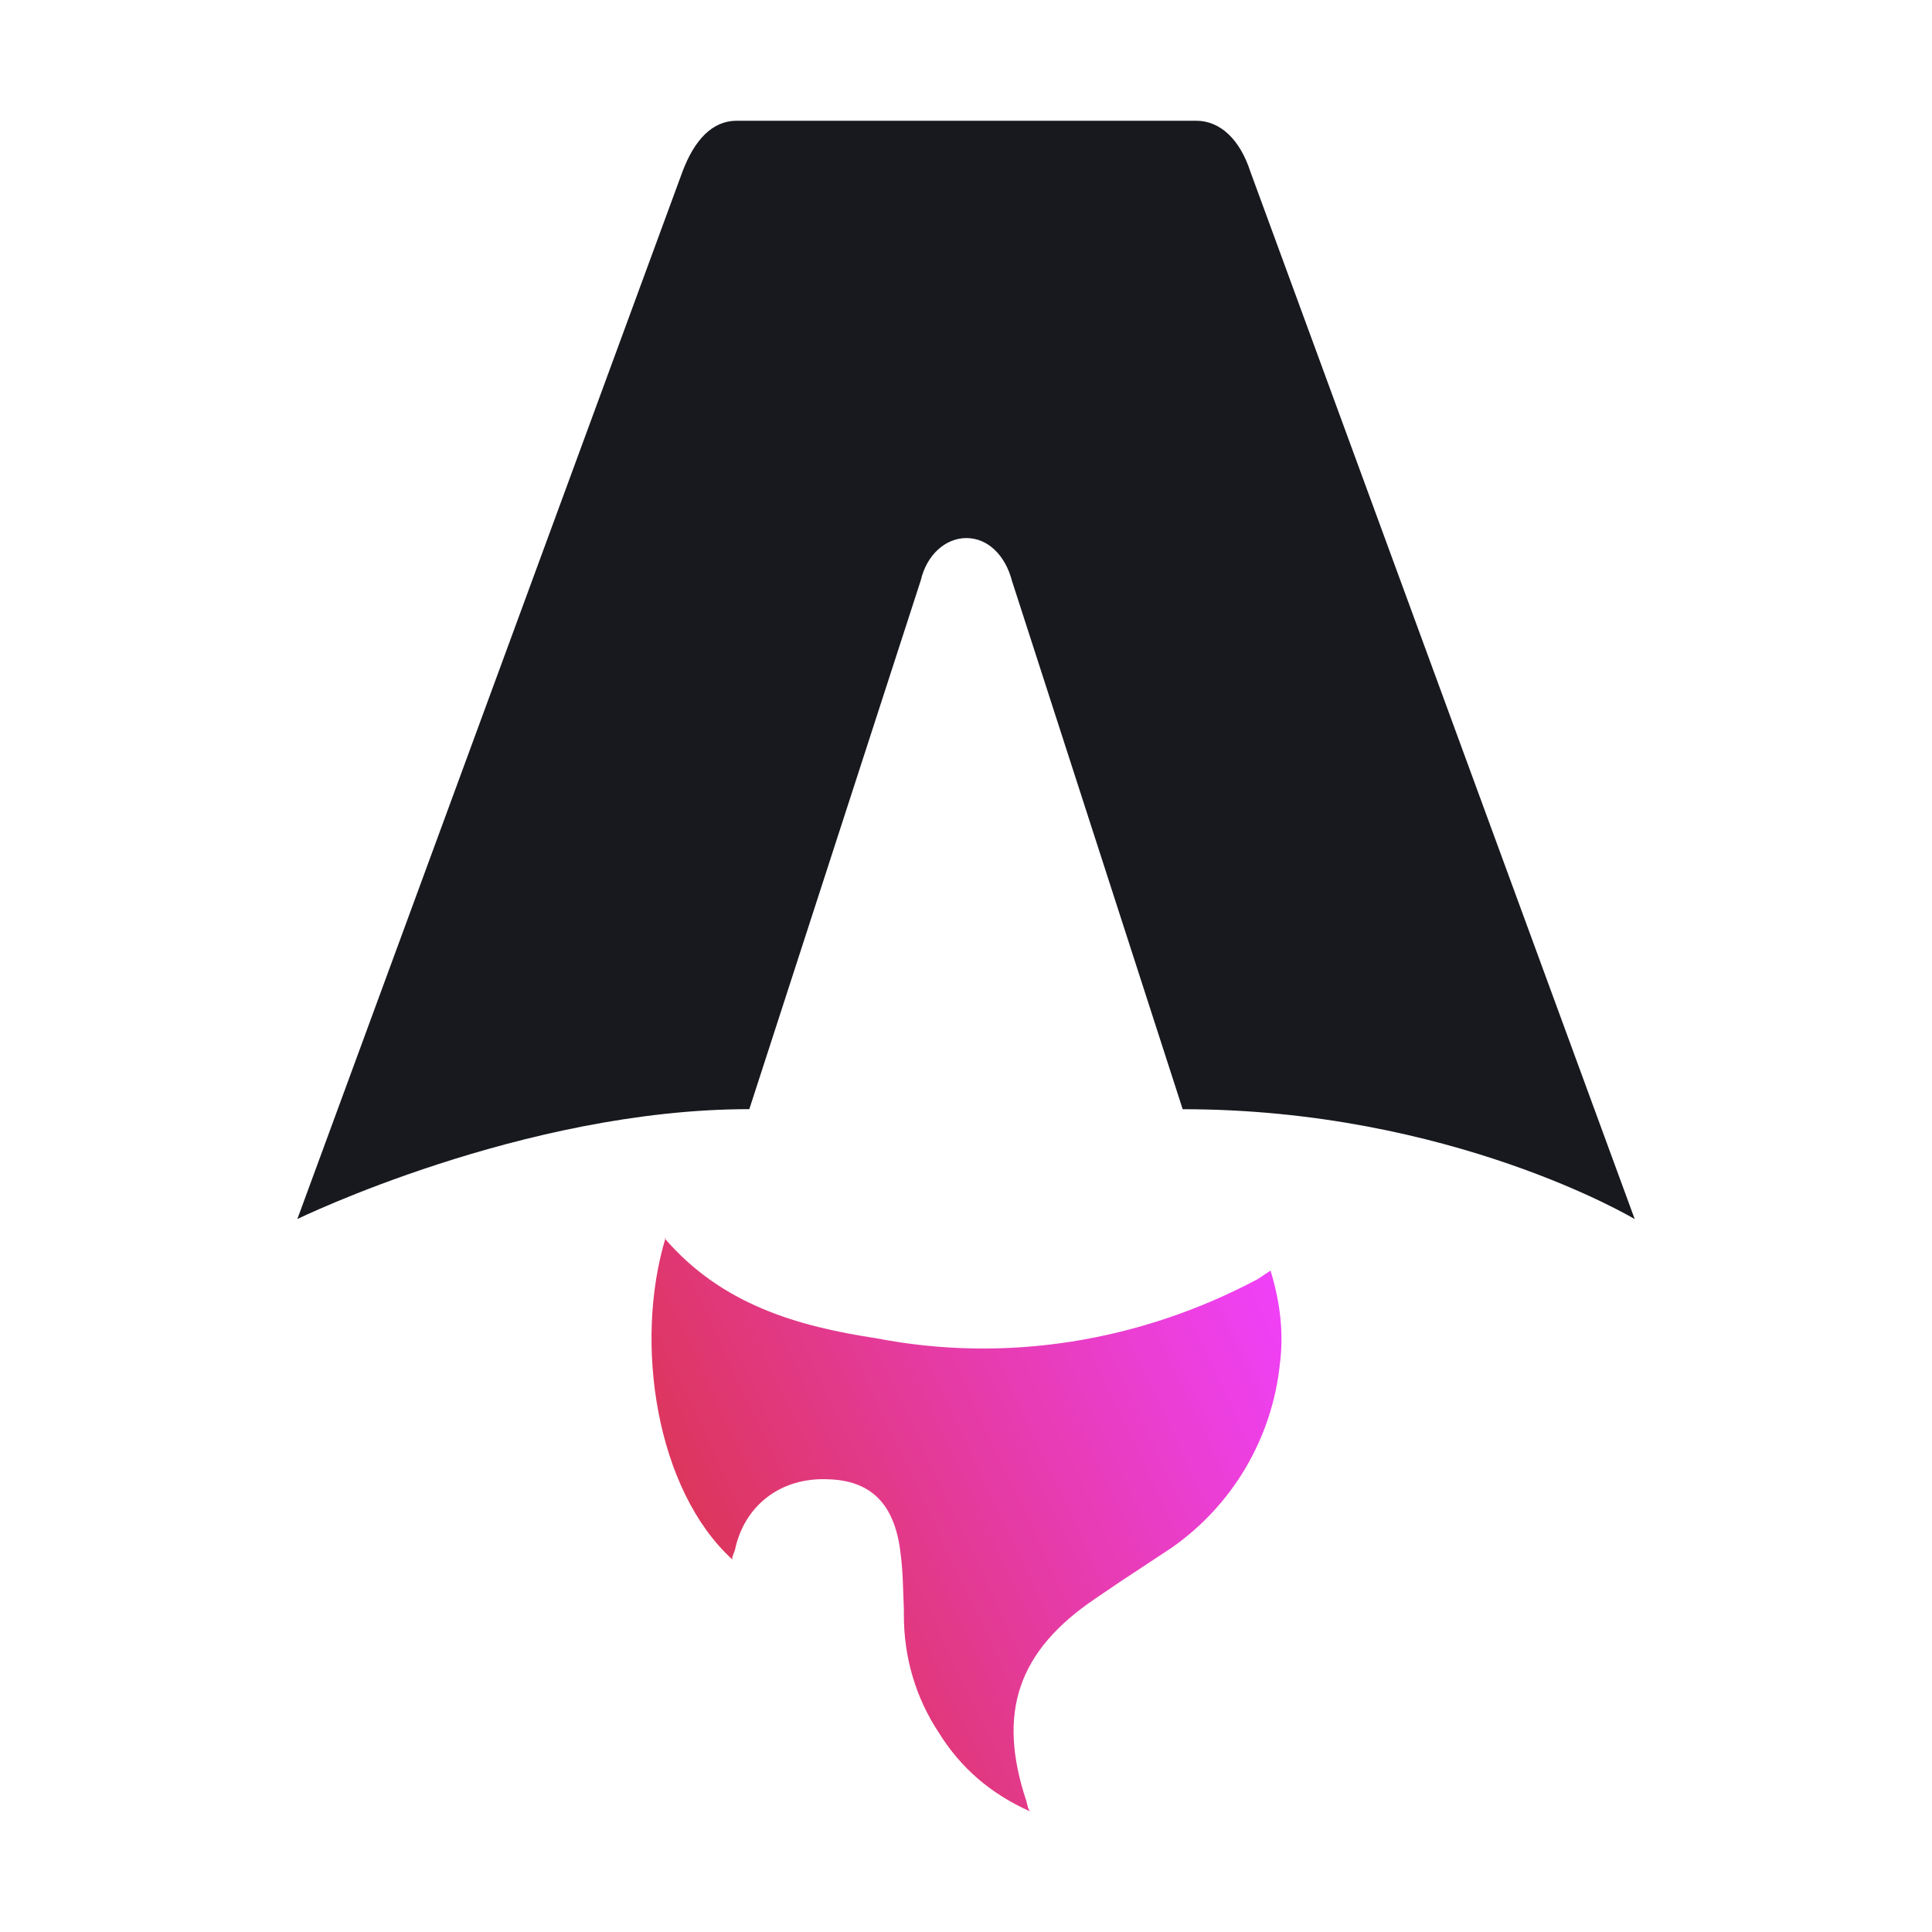
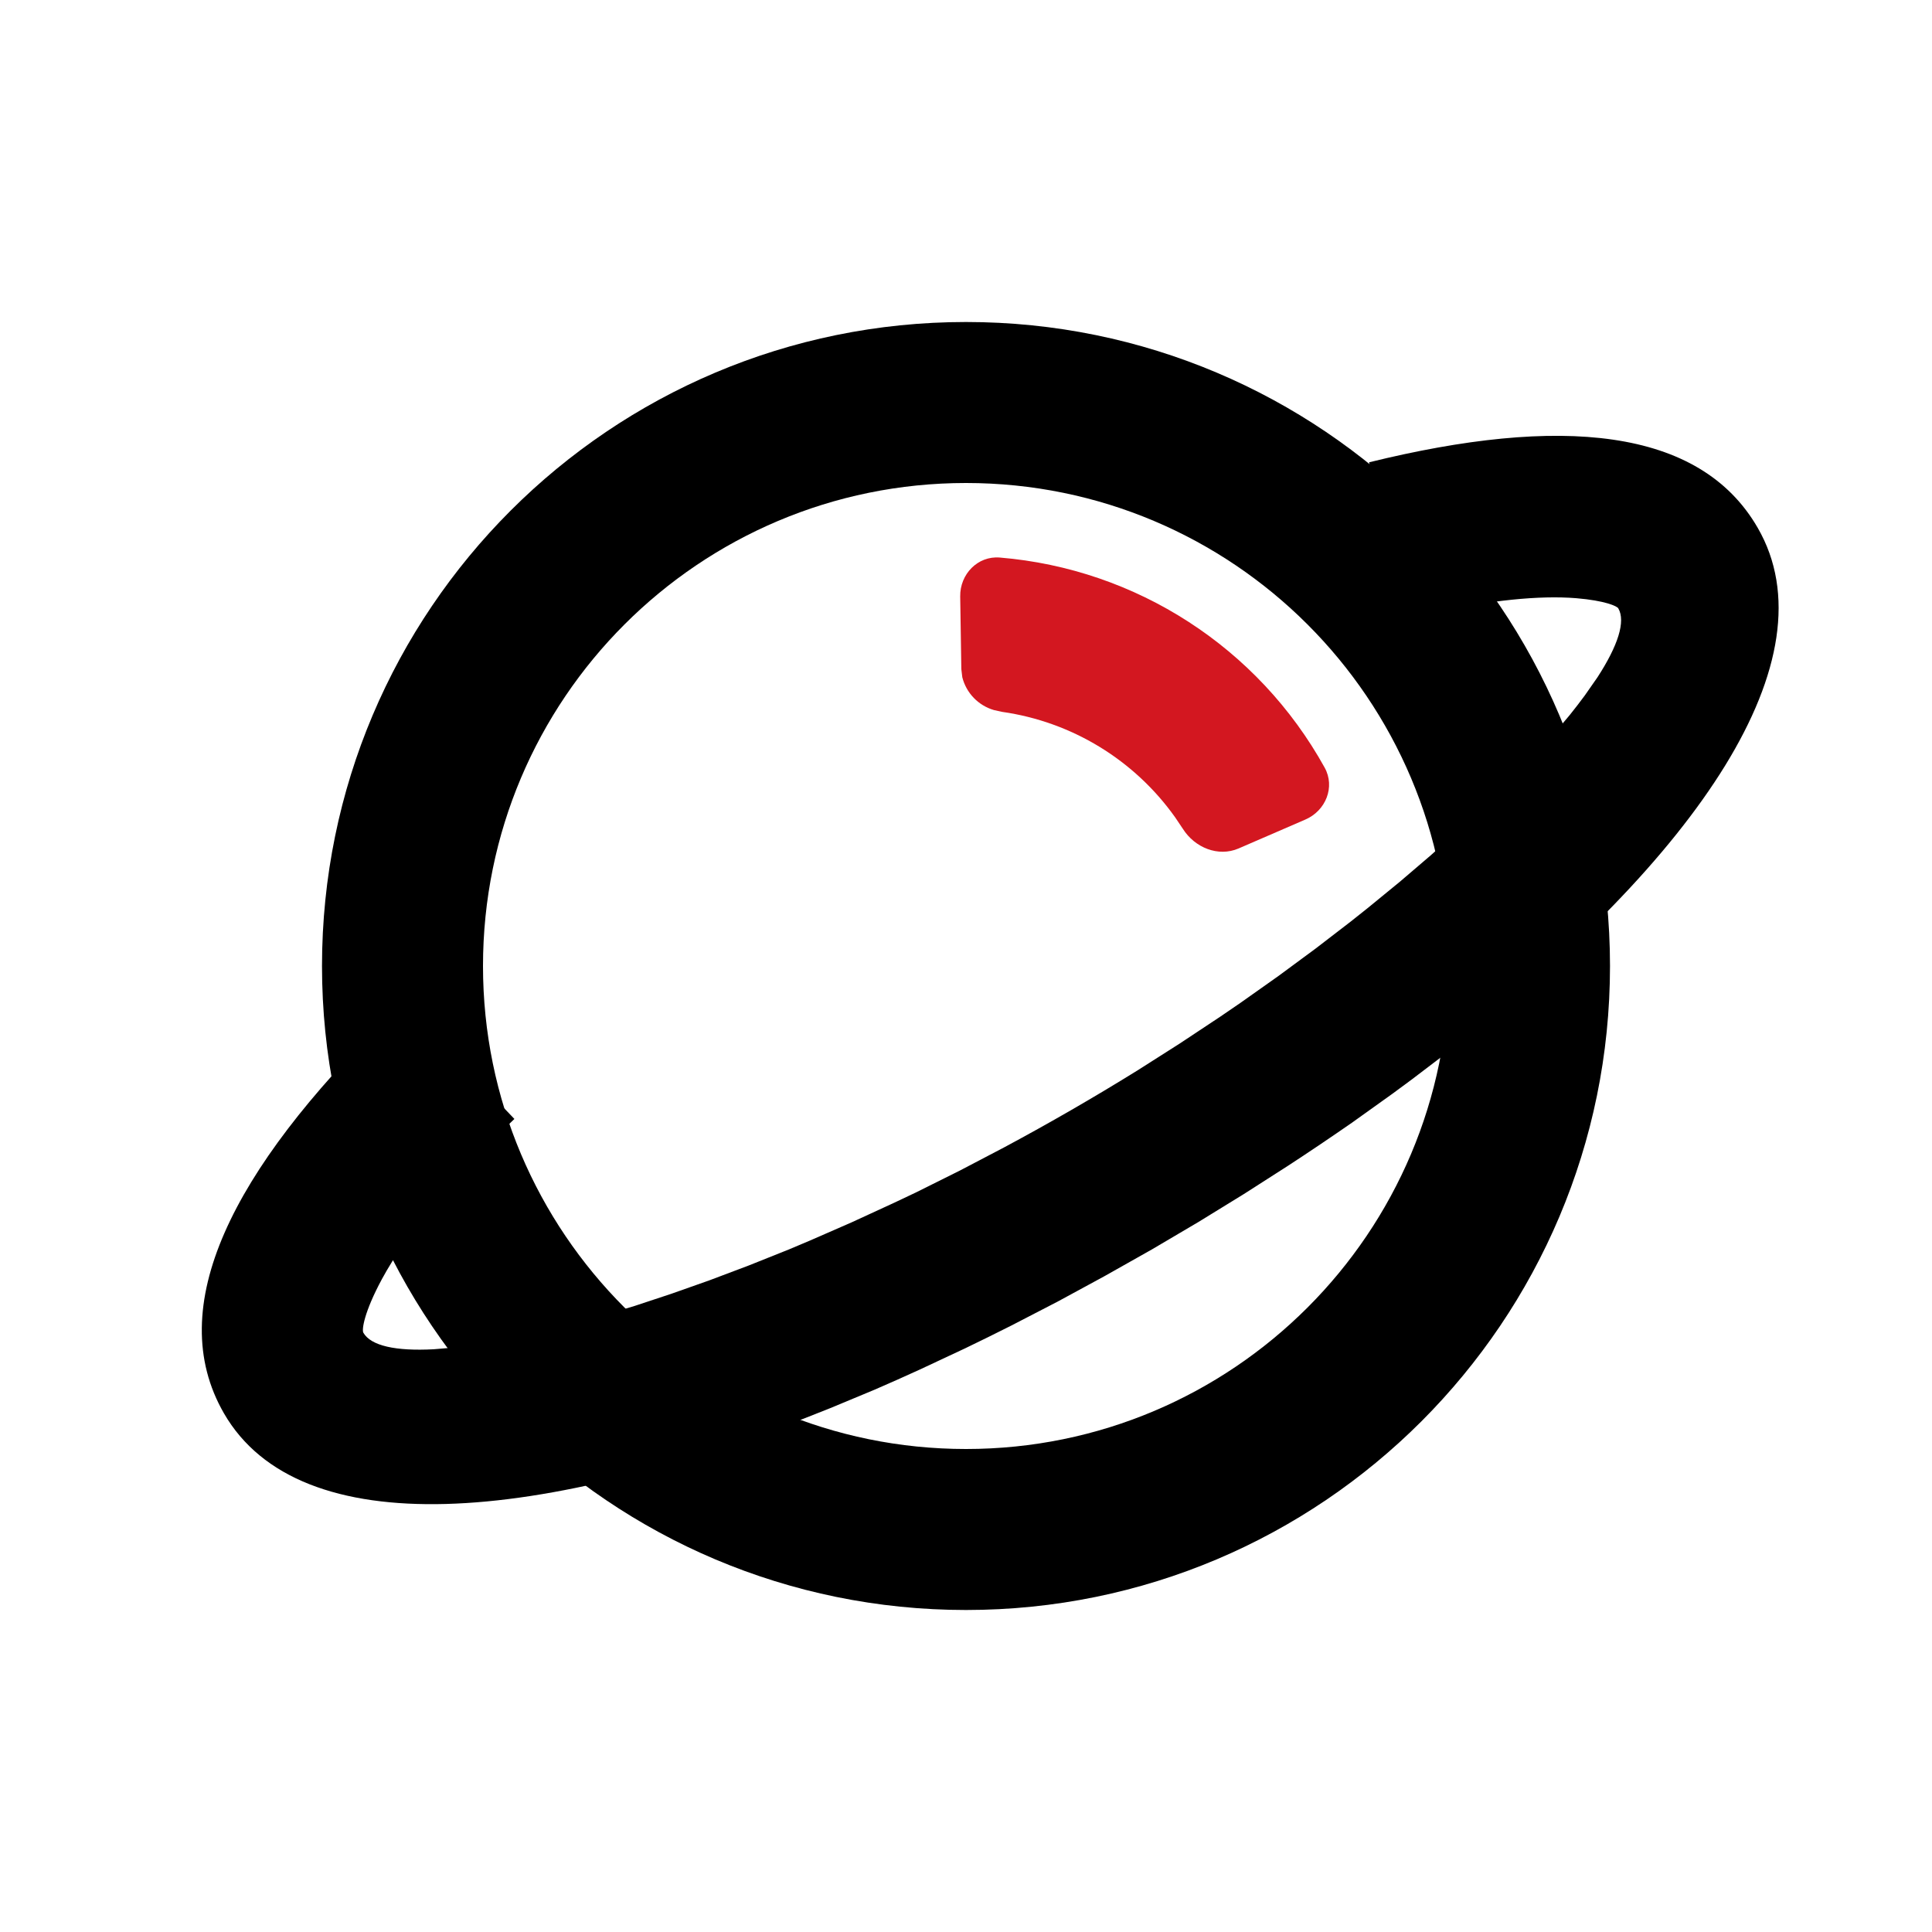
- <svg xmlns="http://www.w3.org/2000/svg" width="512" height="512" viewBox="0 0 32 32">
-   <style>
-     .path { fill: #17191e }
-     @media (prefers-color-scheme: dark) {
-       .path { fill: #f0f0f0 }
-     }
-   </style>
-   <path fill="url(#vscodeIconsFileTypeLightAstro0)" d="M11.025 20.499c-.532 1.75-.154 4.184 1.105 5.331v-.042l.042-.112c.154-.741.756-1.203 1.526-1.175c.713.014 1.12.392 1.217 1.217c.042.308.042.616.056.938v.098c0 .7.196 1.371.588 1.959c.35.56.84.993 1.497 1.287l-.028-.056l-.028-.112c-.49-1.469-.14-2.49 1.147-3.358l.392-.266l.868-.573a4.25 4.25 0 0 0 1.791-3.037c.07-.532 0-1.05-.154-1.553l-.21.14c-1.945 1.035-4.17 1.4-6.325.98c-1.301-.197-2.56-.56-3.498-1.652z" />
-   <path class="path" d="M4.925 20.191s3.736-1.82 7.486-1.82l2.84-8.759c.098-.42.406-.7.756-.7s.644.28.756.714l2.826 8.746c4.45 0 7.487 1.82 7.487 1.82L20.709 2.84c-.168-.518-.49-.84-.896-.84h-7.612c-.406 0-.7.322-.896.84z" />
-   <defs>
-     <linearGradient id="vscodeIconsFileTypeLightAstro0" x1="8.19" x2="16.91" y1="23" y2="18.89" gradientTransform="translate(-.673 -2.198)scale(1.3993)" gradientUnits="userSpaceOnUse">
-       <stop offset="0" stop-color="#d83333" />
-       <stop offset="1" stop-color="#f041ff" />
-     </linearGradient>
-   </defs>
+ <svg xmlns="http://www.w3.org/2000/svg" t="1770694859476" class="icon" viewBox="0 0 1024 1024" version="1.1" p-id="1910" width="512" height="512">
+   <path d="M512 768a256 256 0 1 0-256-256H170.667a341.333 341.333 0 1 1 682.667 0 341.333 341.333 0 0 1-682.667 0h85.333a256 256 0 0 0 256 256z" fill="#000000" p-id="1911" />
+   <path d="M702.08 406.827c5.717 10.283 0.597 22.912-10.24 27.563l-35.371 15.317c-10.795 4.651-23.211-0.427-29.525-10.411l-4.096-6.101a136.021 136.021 0 0 0-91.733-55.893l-4.267-0.939a24.32 24.32 0 0 1-16.811-17.408l-0.512-4.309-0.597-38.528c-0.171-11.776 9.259-21.589 20.992-20.608a217.259 217.259 0 0 1 172.16 111.317z" fill="#D31720" p-id="1912" />
+   <path d="M213.76 531.328L272.64 593.067c-33.195 31.701-57.301 61.013-70.229 84.907-9.387 17.408-10.752 26.837-9.813 28.416 4.011 6.912 17.067 9.813 37.248 8.747l11.648-0.981c4.096-0.427 8.448-1.024 12.971-1.749l14.208-2.56c2.475-0.427 4.992-0.981 7.552-1.493l15.957-3.712c2.731-0.683 5.547-1.365 8.363-2.133l17.493-4.821 18.432-5.547 19.328-6.4 20.053-7.083 20.821-7.851 21.461-8.576 10.923-4.608 22.272-9.728 22.699-10.453 11.52-5.461 23.211-11.563 23.467-12.288a1291.605 1291.605 0 0 0 70.528-40.704l22.4-14.251 21.632-14.336 10.539-7.211 20.395-14.421 19.541-14.421 18.645-14.336 8.96-7.125 17.195-14.08 16.213-13.867 15.147-13.525 14.037-13.184 12.928-12.715 6.016-6.187 11.179-11.947 5.12-5.803 9.301-11.051c2.859-3.584 5.547-7.04 7.979-10.368l6.699-9.6c10.965-16.896 15.019-29.696 11.051-36.565-0.64-1.152-6.997-4.096-22.272-5.376-19.499-1.579-45.909 1.067-77.355 8.021l-12.032 2.816-20.437-82.859c100.864-24.832 175.147-18.773 205.995 34.731 40.021 69.291-31.616 174.293-163.2 277.035l-20.181 15.36-10.411 7.68-21.419 15.317c-10.965 7.595-22.187 15.189-33.707 22.699l-23.381 14.976-24.064 14.805-24.747 14.592-25.045 14.123-24.832 13.483-24.661 12.757c-8.192 4.139-16.341 8.149-24.405 12.032l-24.149 11.307c-7.979 3.669-15.915 7.168-23.765 10.581l-23.467 9.771c-154.709 62.549-281.472 72.107-321.493 2.816-32.555-56.448 4.608-129.024 86.443-209.451l8.619-8.32z" fill="#000000" p-id="1913" />
</svg>
